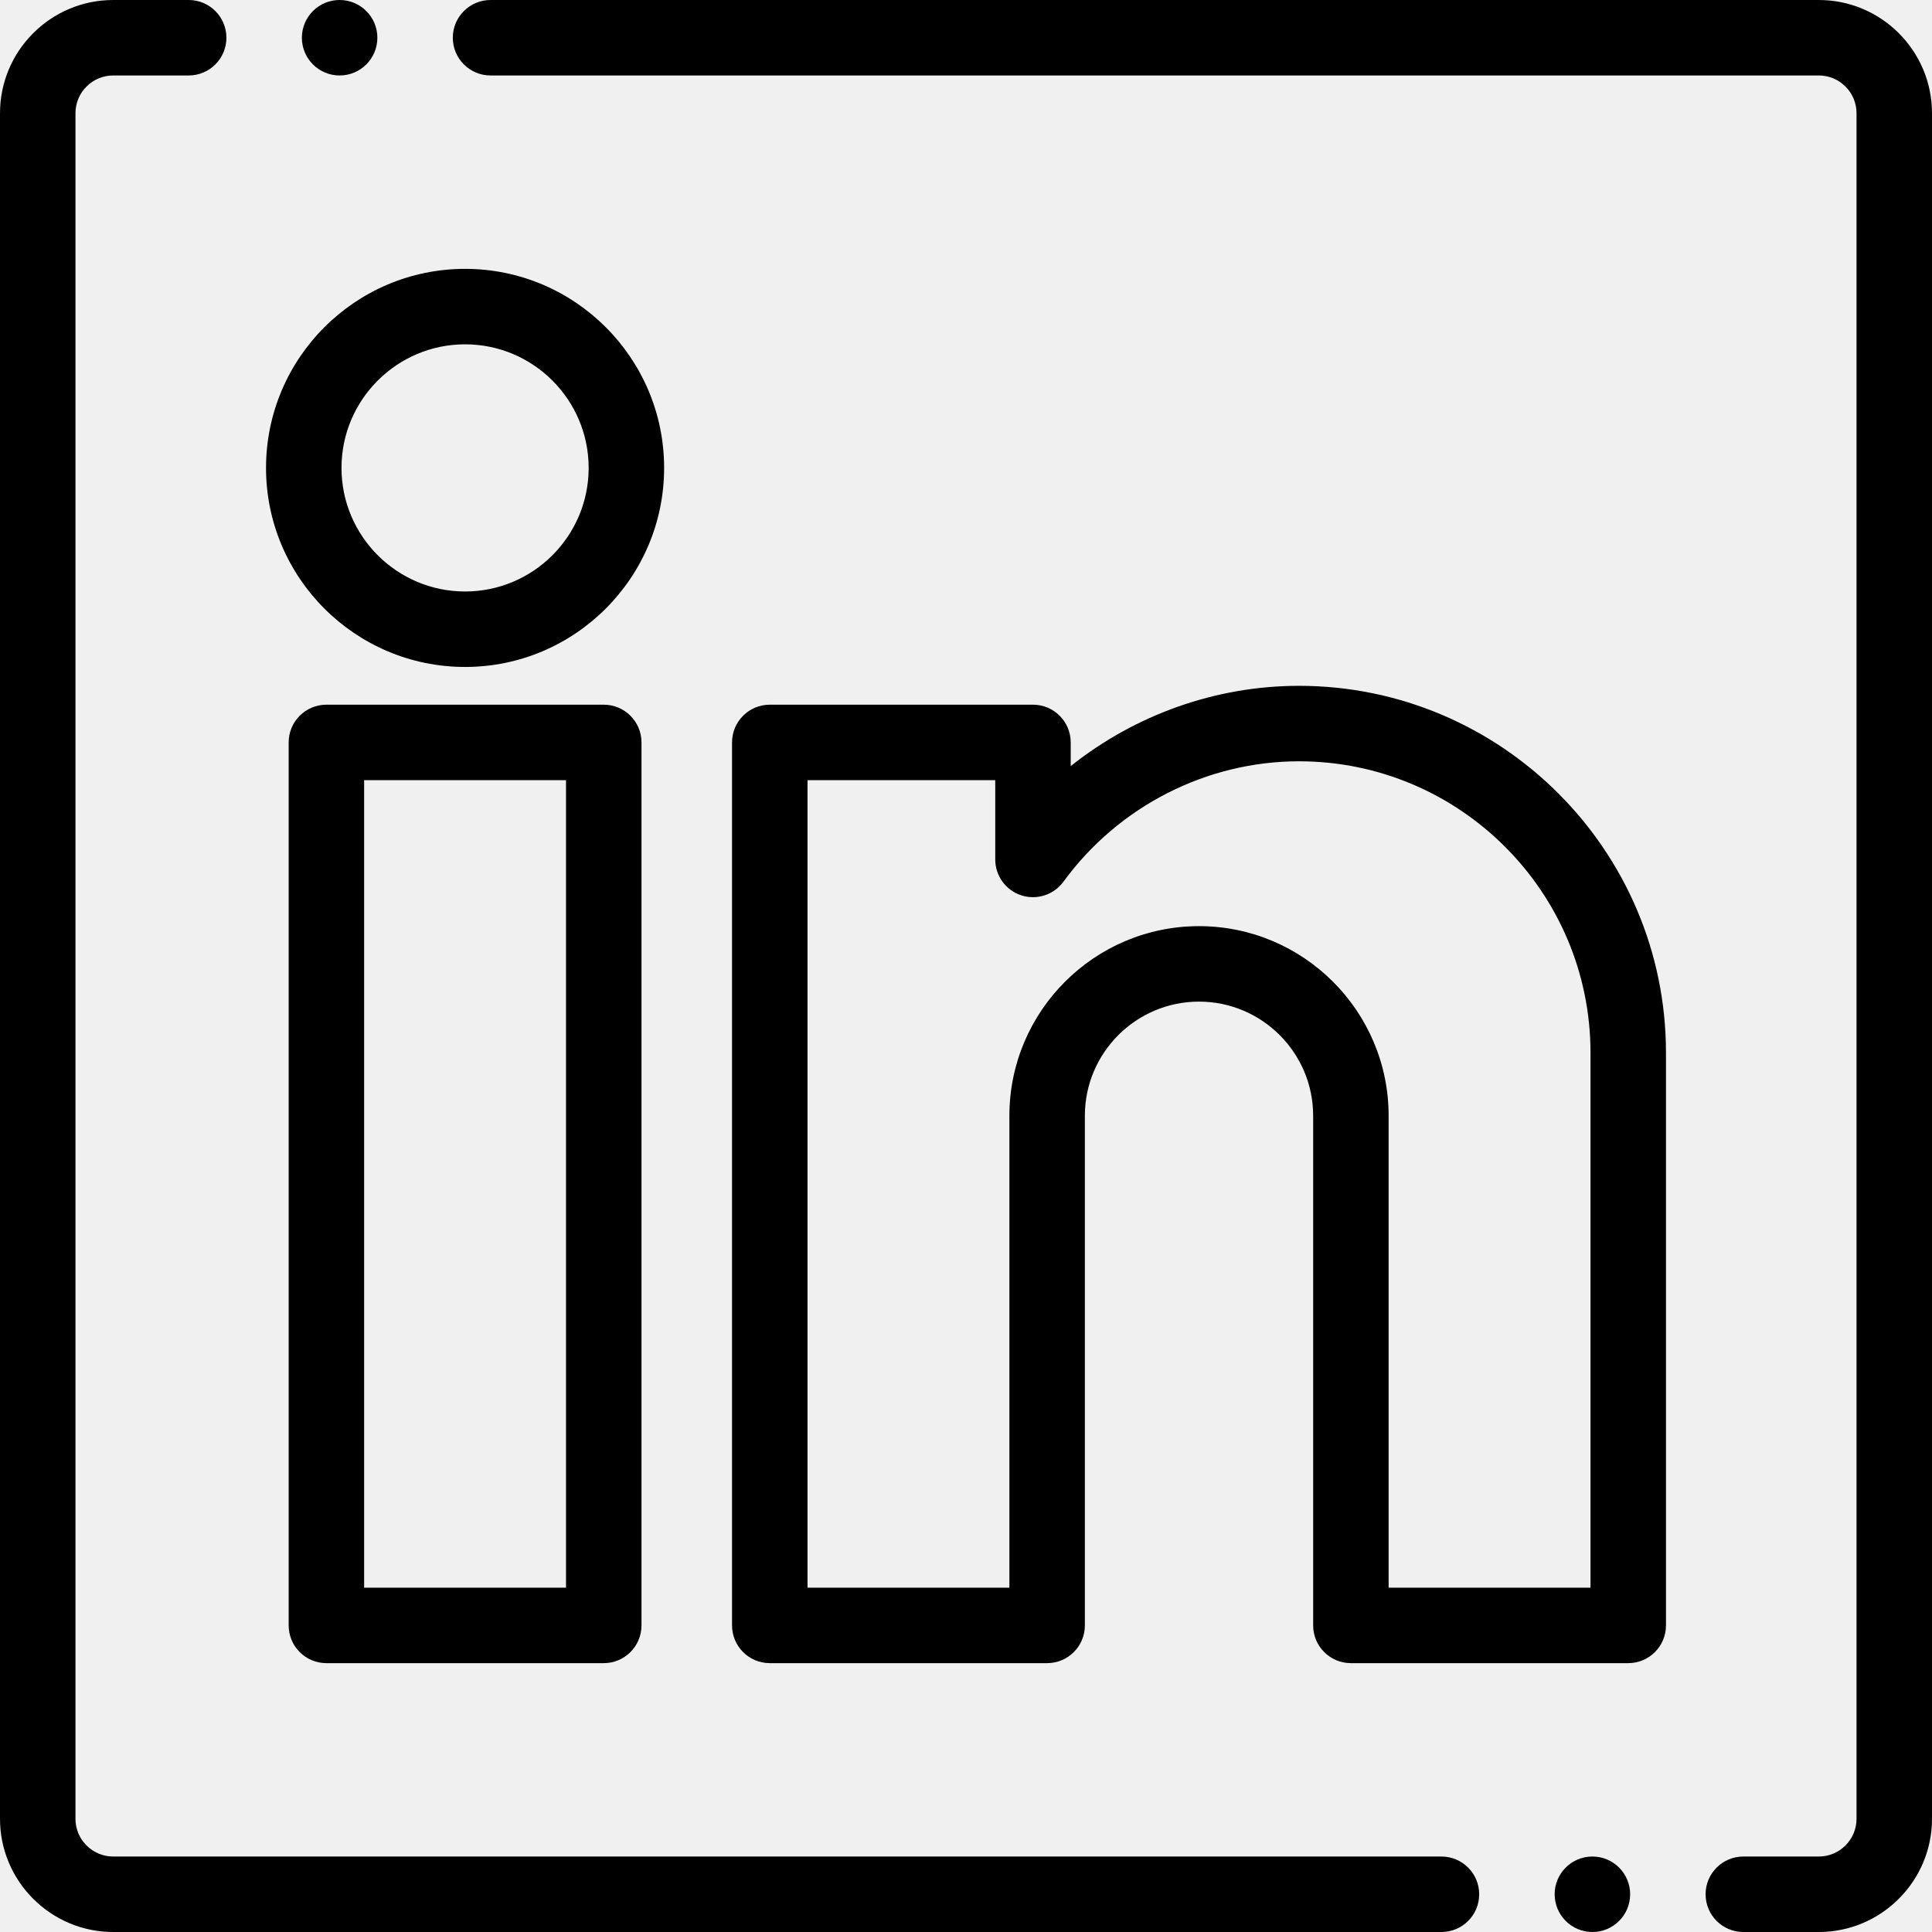
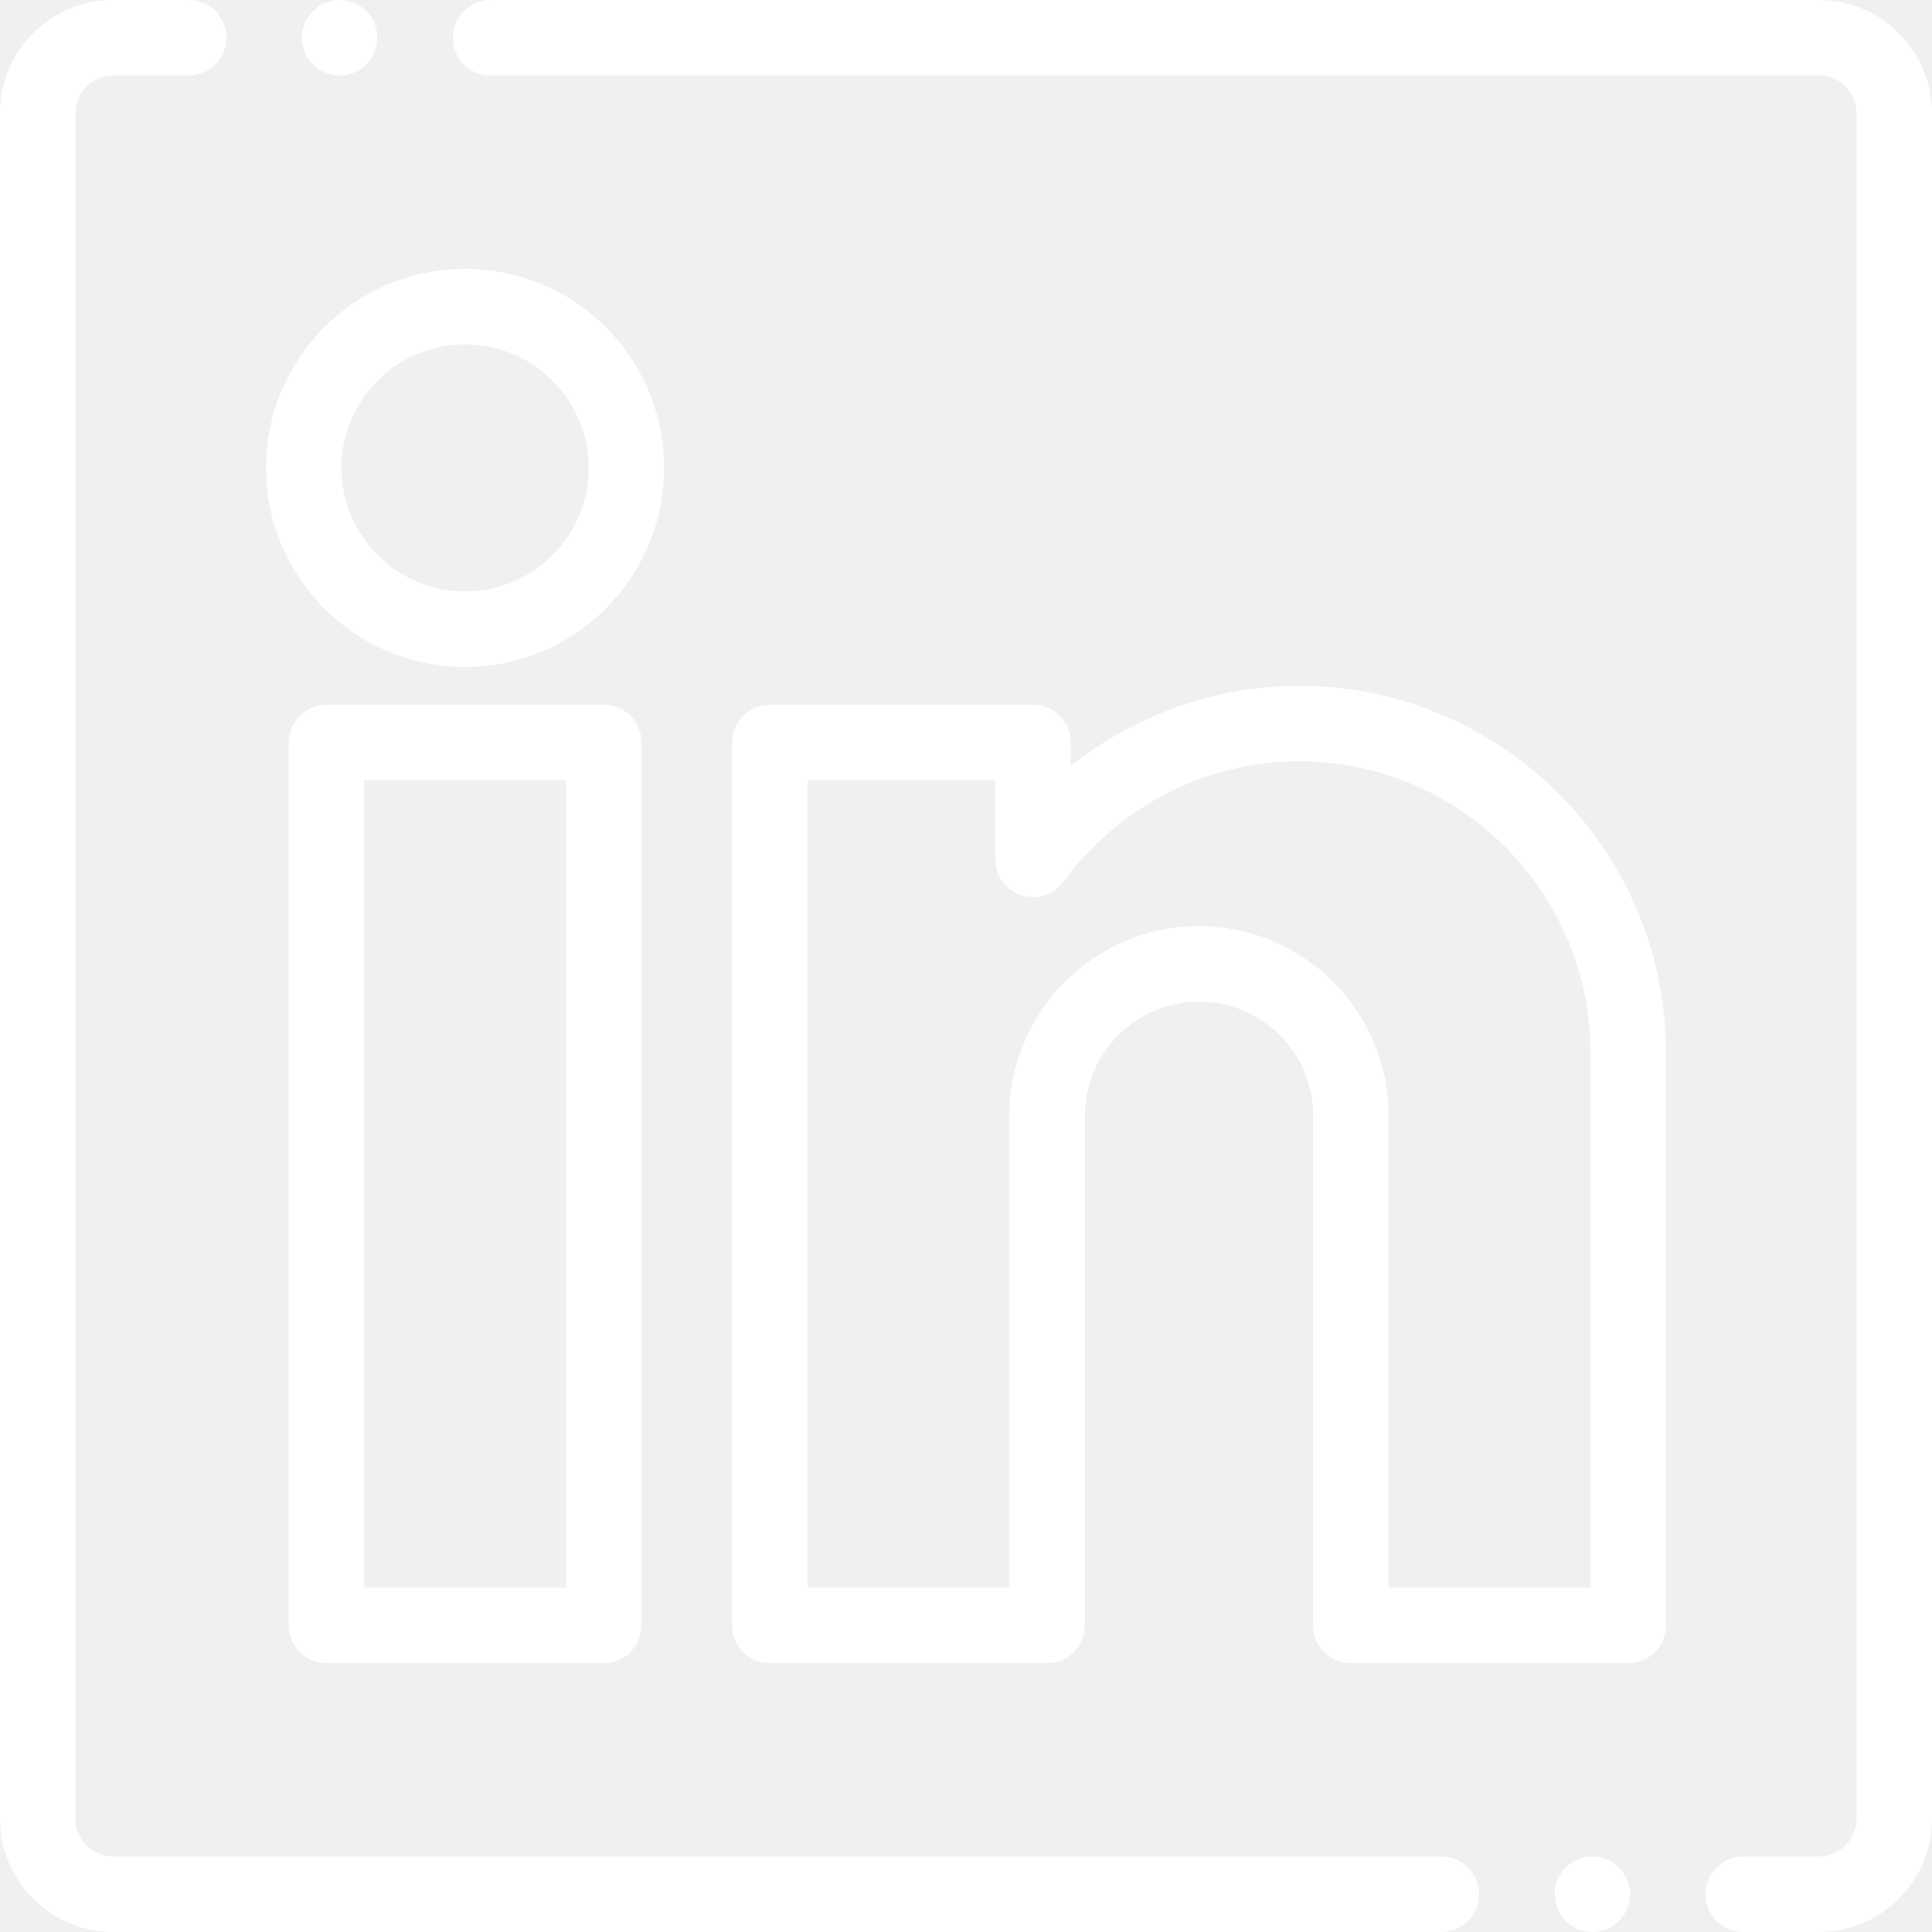
- <svg xmlns="http://www.w3.org/2000/svg" height="512pt" viewBox="0 0 512 512" width="512pt">
-   <path d="m382 492h-352c-5.516 0-10-4.484-10-10v-452c0-5.516 4.484-10 10-10h20c5.523 0 10-4.477 10-10s-4.477-10-10-10h-20c-16.543 0-30 13.457-30 30v452c0 16.543 13.457 30 30 30h352c5.52 0 10-4.477 10-10s-4.477-10-10-10zm0 0" />
-   <path d="m482 0h-352c-5.523 0-10 4.477-10 10s4.477 10 10 10h352c5.516 0 10 4.484 10 10v452c0 5.516-4.484 10-10 10h-20c-5.523 0-10 4.477-10 10s4.477 10 10 10h20c16.543 0 30-13.461 30-30v-452c0-16.543-13.457-30-30-30zm0 0" />
-   <path d="m123.25 176.75c29.086 0 52.75-23.664 52.75-52.75 0-29.09-23.664-52.75-52.75-52.75-29.09 0-52.75 23.664-52.75 52.75s23.66 52.75 52.75 52.75zm0-85.5c18.059 0 32.75 14.691 32.75 32.75s-14.691 32.75-32.75 32.75-32.75-14.691-32.75-32.75 14.691-32.75 32.75-32.75zm0 0" />
-   <path d="m344.25 181.75c-22.102 0-43.434 7.688-60.5 21.273v-6.273c0-5.523-4.48-10-10-10h-69.75c-5.523 0-10 4.477-10 10v234c0 5.523 4.477 10 10 10h73.5c5.52 0 10-4.477 10-10v-135.062c0-16.68 13.57-30.25 30.25-30.25s30.25 13.57 30.25 30.25v135.062c0 5.523 4.477 10 10 10h73.5c5.52 0 10-4.477 10-10v-151.75c0-53.625-43.629-97.25-97.25-97.25zm77.25 239h-53.5v-125.062c0-27.707-22.543-50.25-50.25-50.25-27.711 0-50.25 22.543-50.25 50.25v125.062h-53.5v-214h49.75v21.012c0 4.328 2.781 8.164 6.898 9.508 4.109 1.34 8.625-.117 11.176-3.613 14.586-19.977 37.922-31.906 62.426-31.906 42.594 0 77.25 34.652 77.25 77.25zm0 0" />
-   <path d="m86.5 186.75c-5.523 0-10 4.477-10 10v234c0 5.523 4.477 10 10 10h73.5c5.52 0 10-4.477 10-10v-234c0-5.523-4.48-10-10-10zm63.5 234h-53.5v-214h53.5zm0 0" />
-   <path d="m90.004 20c5.52 0 10-4.477 10-10s-4.48-10-10-10h-.008c-5.523 0-9.996 4.477-9.996 10s4.48 10 10.004 10zm0 0" />
-   <path d="m422.004 492h-.008c-5.523 0-9.996 4.477-9.996 10s4.48 10 10.004 10c5.523 0 10-4.477 10-10s-4.477-10-10-10zm0 0" />
+ <svg xmlns="http://www.w3.org/2000/svg" height="512px" viewBox="0 0 512 512" width="512px">
+   <g>
+     <path d="m382 492h-352c-5.516 0-10-4.484-10-10v-452c0-5.516 4.484-10 10-10h20c5.523 0 10-4.477 10-10s-4.477-10-10-10h-20c-16.543 0-30 13.457-30 30v452c0 16.543 13.457 30 30 30h352c5.52 0 10-4.477 10-10s-4.477-10-10-10zm0 0" data-original="#000000" class="active-path" data-old_color="#000000" fill="#FFFFFF" />
+     <path d="m482 0h-352c-5.523 0-10 4.477-10 10s4.477 10 10 10h352c5.516 0 10 4.484 10 10v452c0 5.516-4.484 10-10 10h-20c-5.523 0-10 4.477-10 10s4.477 10 10 10h20c16.543 0 30-13.461 30-30v-452c0-16.543-13.457-30-30-30zm0 0" data-original="#000000" class="active-path" data-old_color="#000000" fill="#FFFFFF" />
+     <path d="m123.25 176.75c29.086 0 52.75-23.664 52.75-52.75 0-29.09-23.664-52.75-52.75-52.75-29.09 0-52.75 23.664-52.75 52.75s23.66 52.75 52.75 52.75zm0-85.5c18.059 0 32.75 14.691 32.75 32.75s-14.691 32.75-32.75 32.75-32.75-14.691-32.75-32.75 14.691-32.75 32.75-32.75zm0 0" data-original="#000000" class="active-path" data-old_color="#000000" fill="#FFFFFF" />
+     <path d="m344.25 181.75c-22.102 0-43.434 7.688-60.5 21.273v-6.273c0-5.523-4.48-10-10-10h-69.75c-5.523 0-10 4.477-10 10v234c0 5.523 4.477 10 10 10h73.5c5.52 0 10-4.477 10-10v-135.062c0-16.68 13.57-30.25 30.25-30.25s30.25 13.57 30.25 30.25v135.062c0 5.523 4.477 10 10 10h73.5c5.52 0 10-4.477 10-10v-151.75c0-53.625-43.629-97.25-97.25-97.25zm77.25 239h-53.5v-125.062c0-27.707-22.543-50.25-50.25-50.25-27.711 0-50.25 22.543-50.25 50.25v125.062h-53.5v-214h49.75v21.012c0 4.328 2.781 8.164 6.898 9.508 4.109 1.34 8.625-.117 11.176-3.613 14.586-19.977 37.922-31.906 62.426-31.906 42.594 0 77.25 34.652 77.25 77.25zm0 0" data-original="#000000" class="active-path" data-old_color="#000000" fill="#FFFFFF" />
+     <path d="m86.5 186.75c-5.523 0-10 4.477-10 10v234c0 5.523 4.477 10 10 10h73.5c5.52 0 10-4.477 10-10v-234c0-5.523-4.48-10-10-10zm63.5 234h-53.5v-214h53.5zm0 0" data-original="#000000" class="active-path" data-old_color="#000000" fill="#FFFFFF" />
+     <path d="m90.004 20c5.52 0 10-4.477 10-10s-4.48-10-10-10h-.008c-5.523 0-9.996 4.477-9.996 10s4.48 10 10.004 10zm0 0" data-original="#000000" class="active-path" data-old_color="#000000" fill="#FFFFFF" />
+     <path d="m422.004 492h-.008c-5.523 0-9.996 4.477-9.996 10s4.48 10 10.004 10c5.523 0 10-4.477 10-10s-4.477-10-10-10zm0 0" data-original="#000000" class="active-path" data-old_color="#000000" fill="#FFFFFF" />
+   </g>
</svg>
